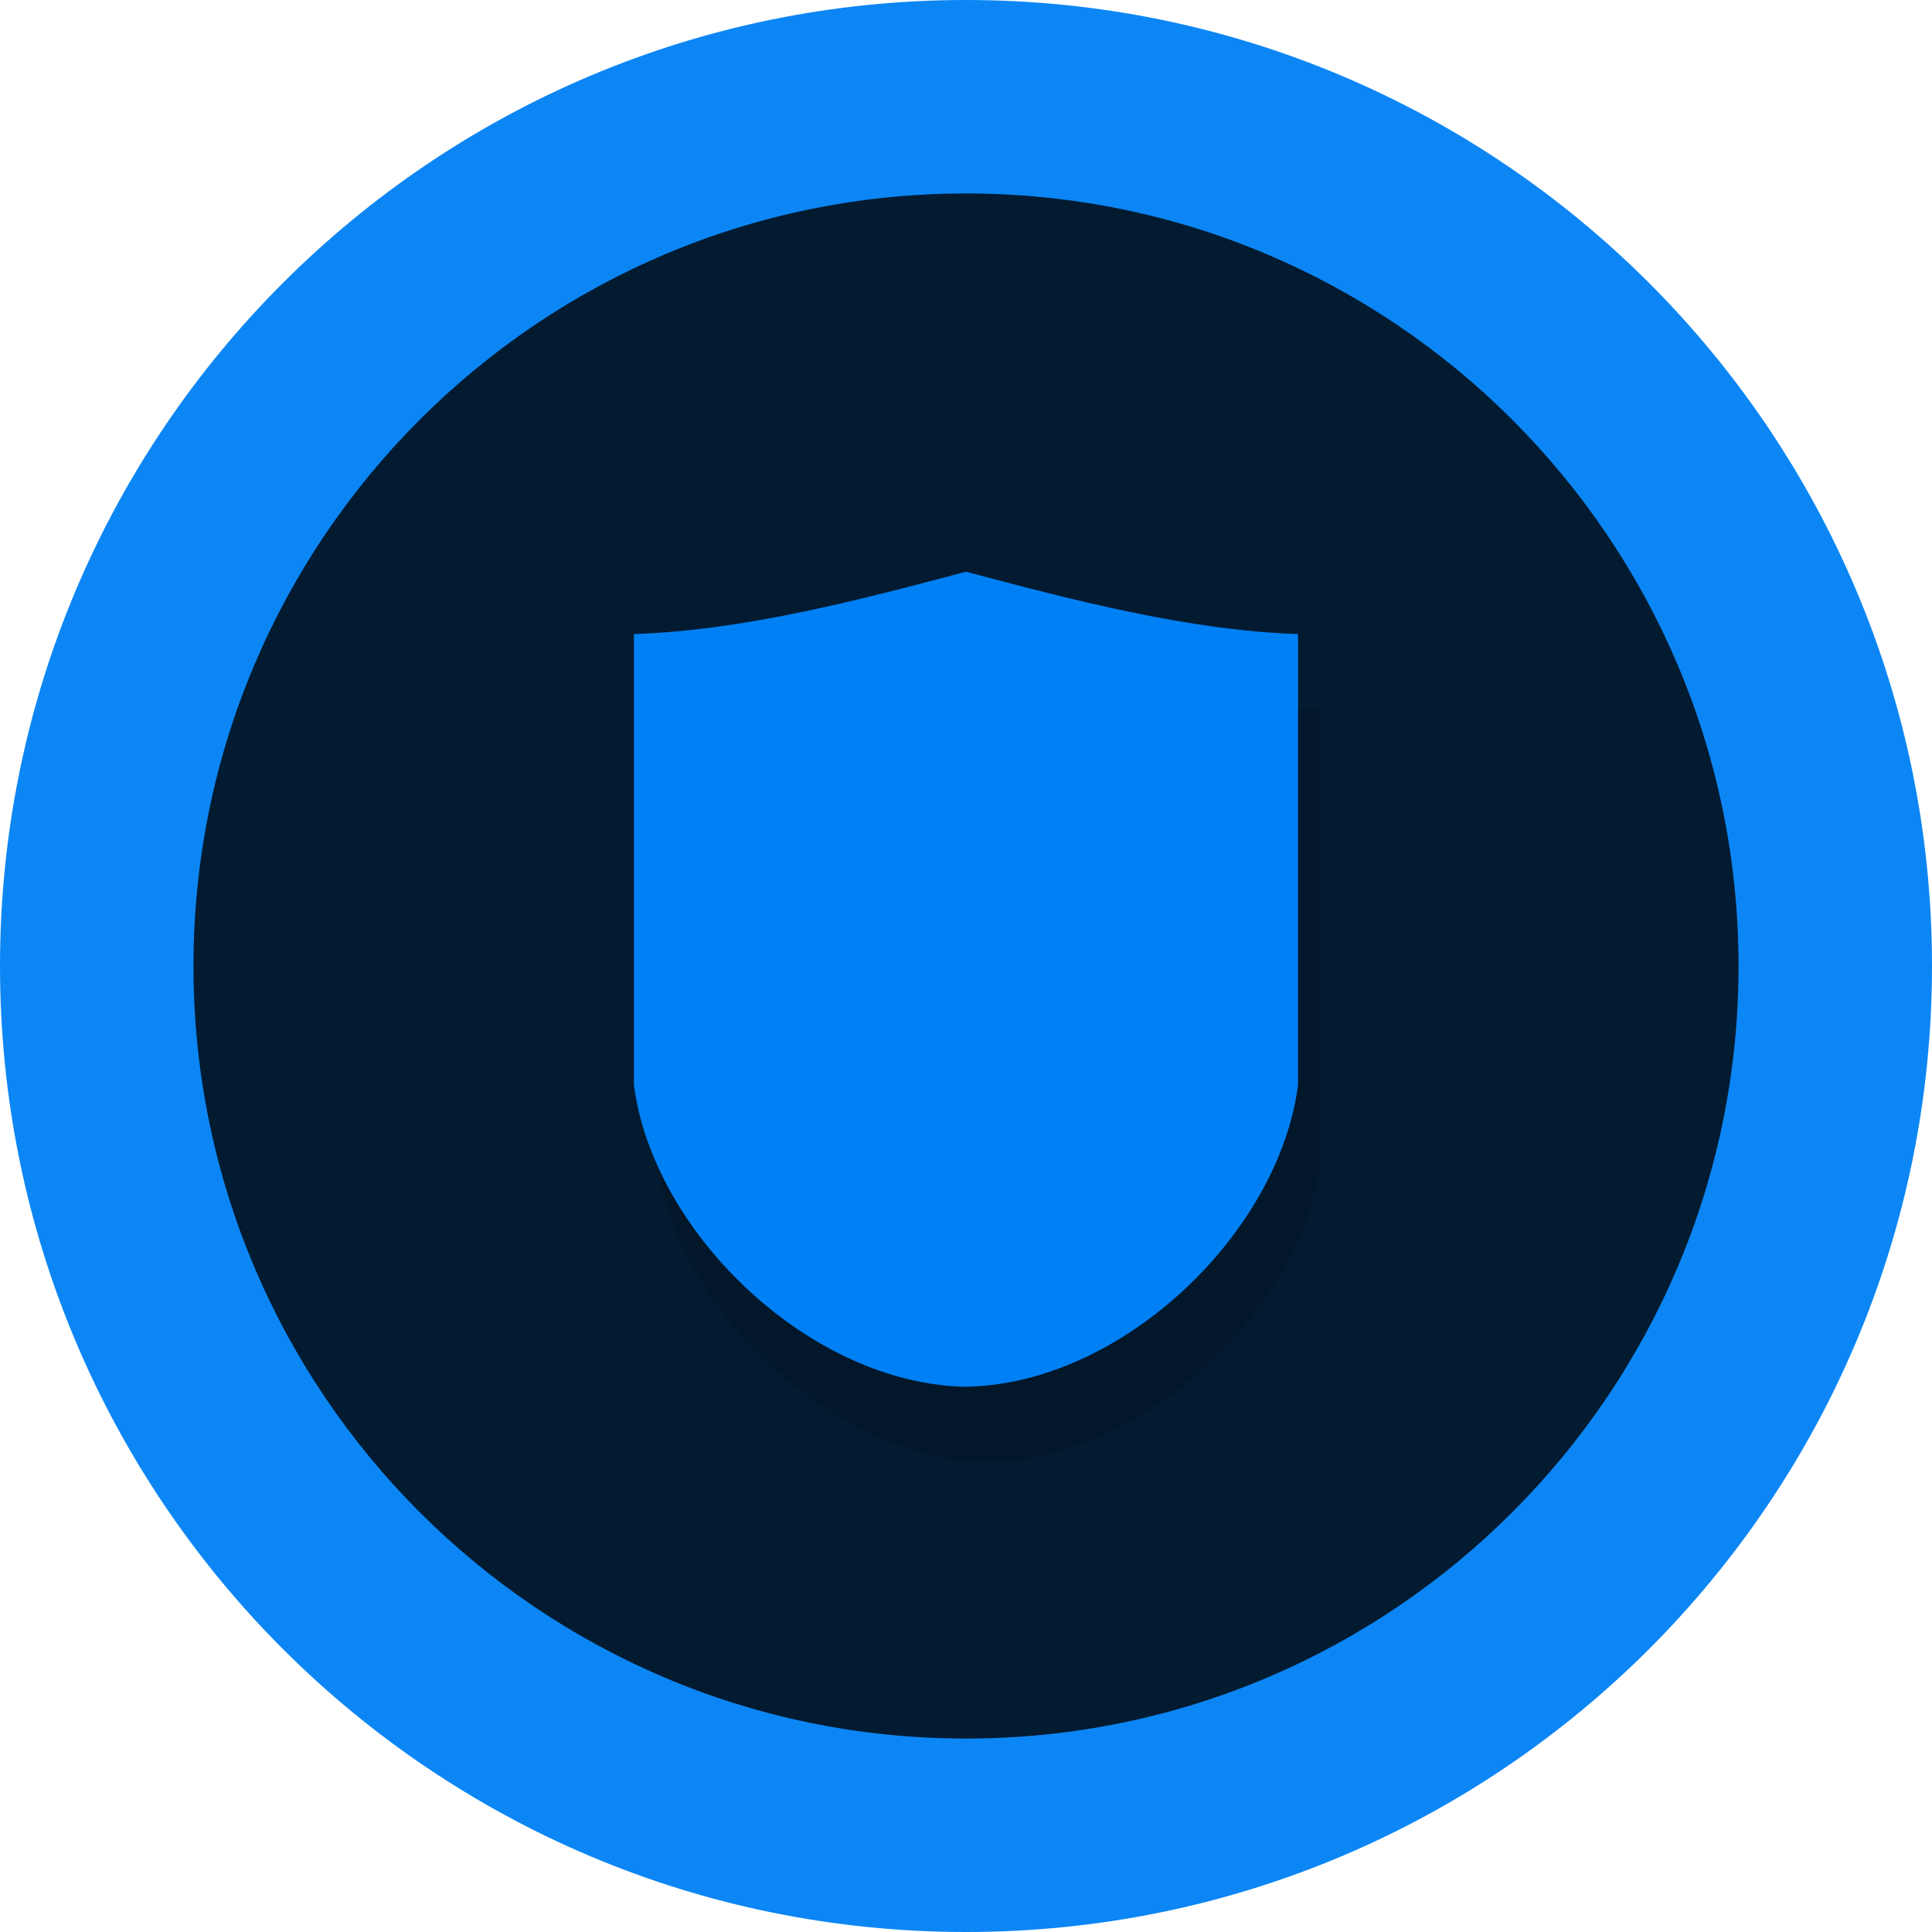
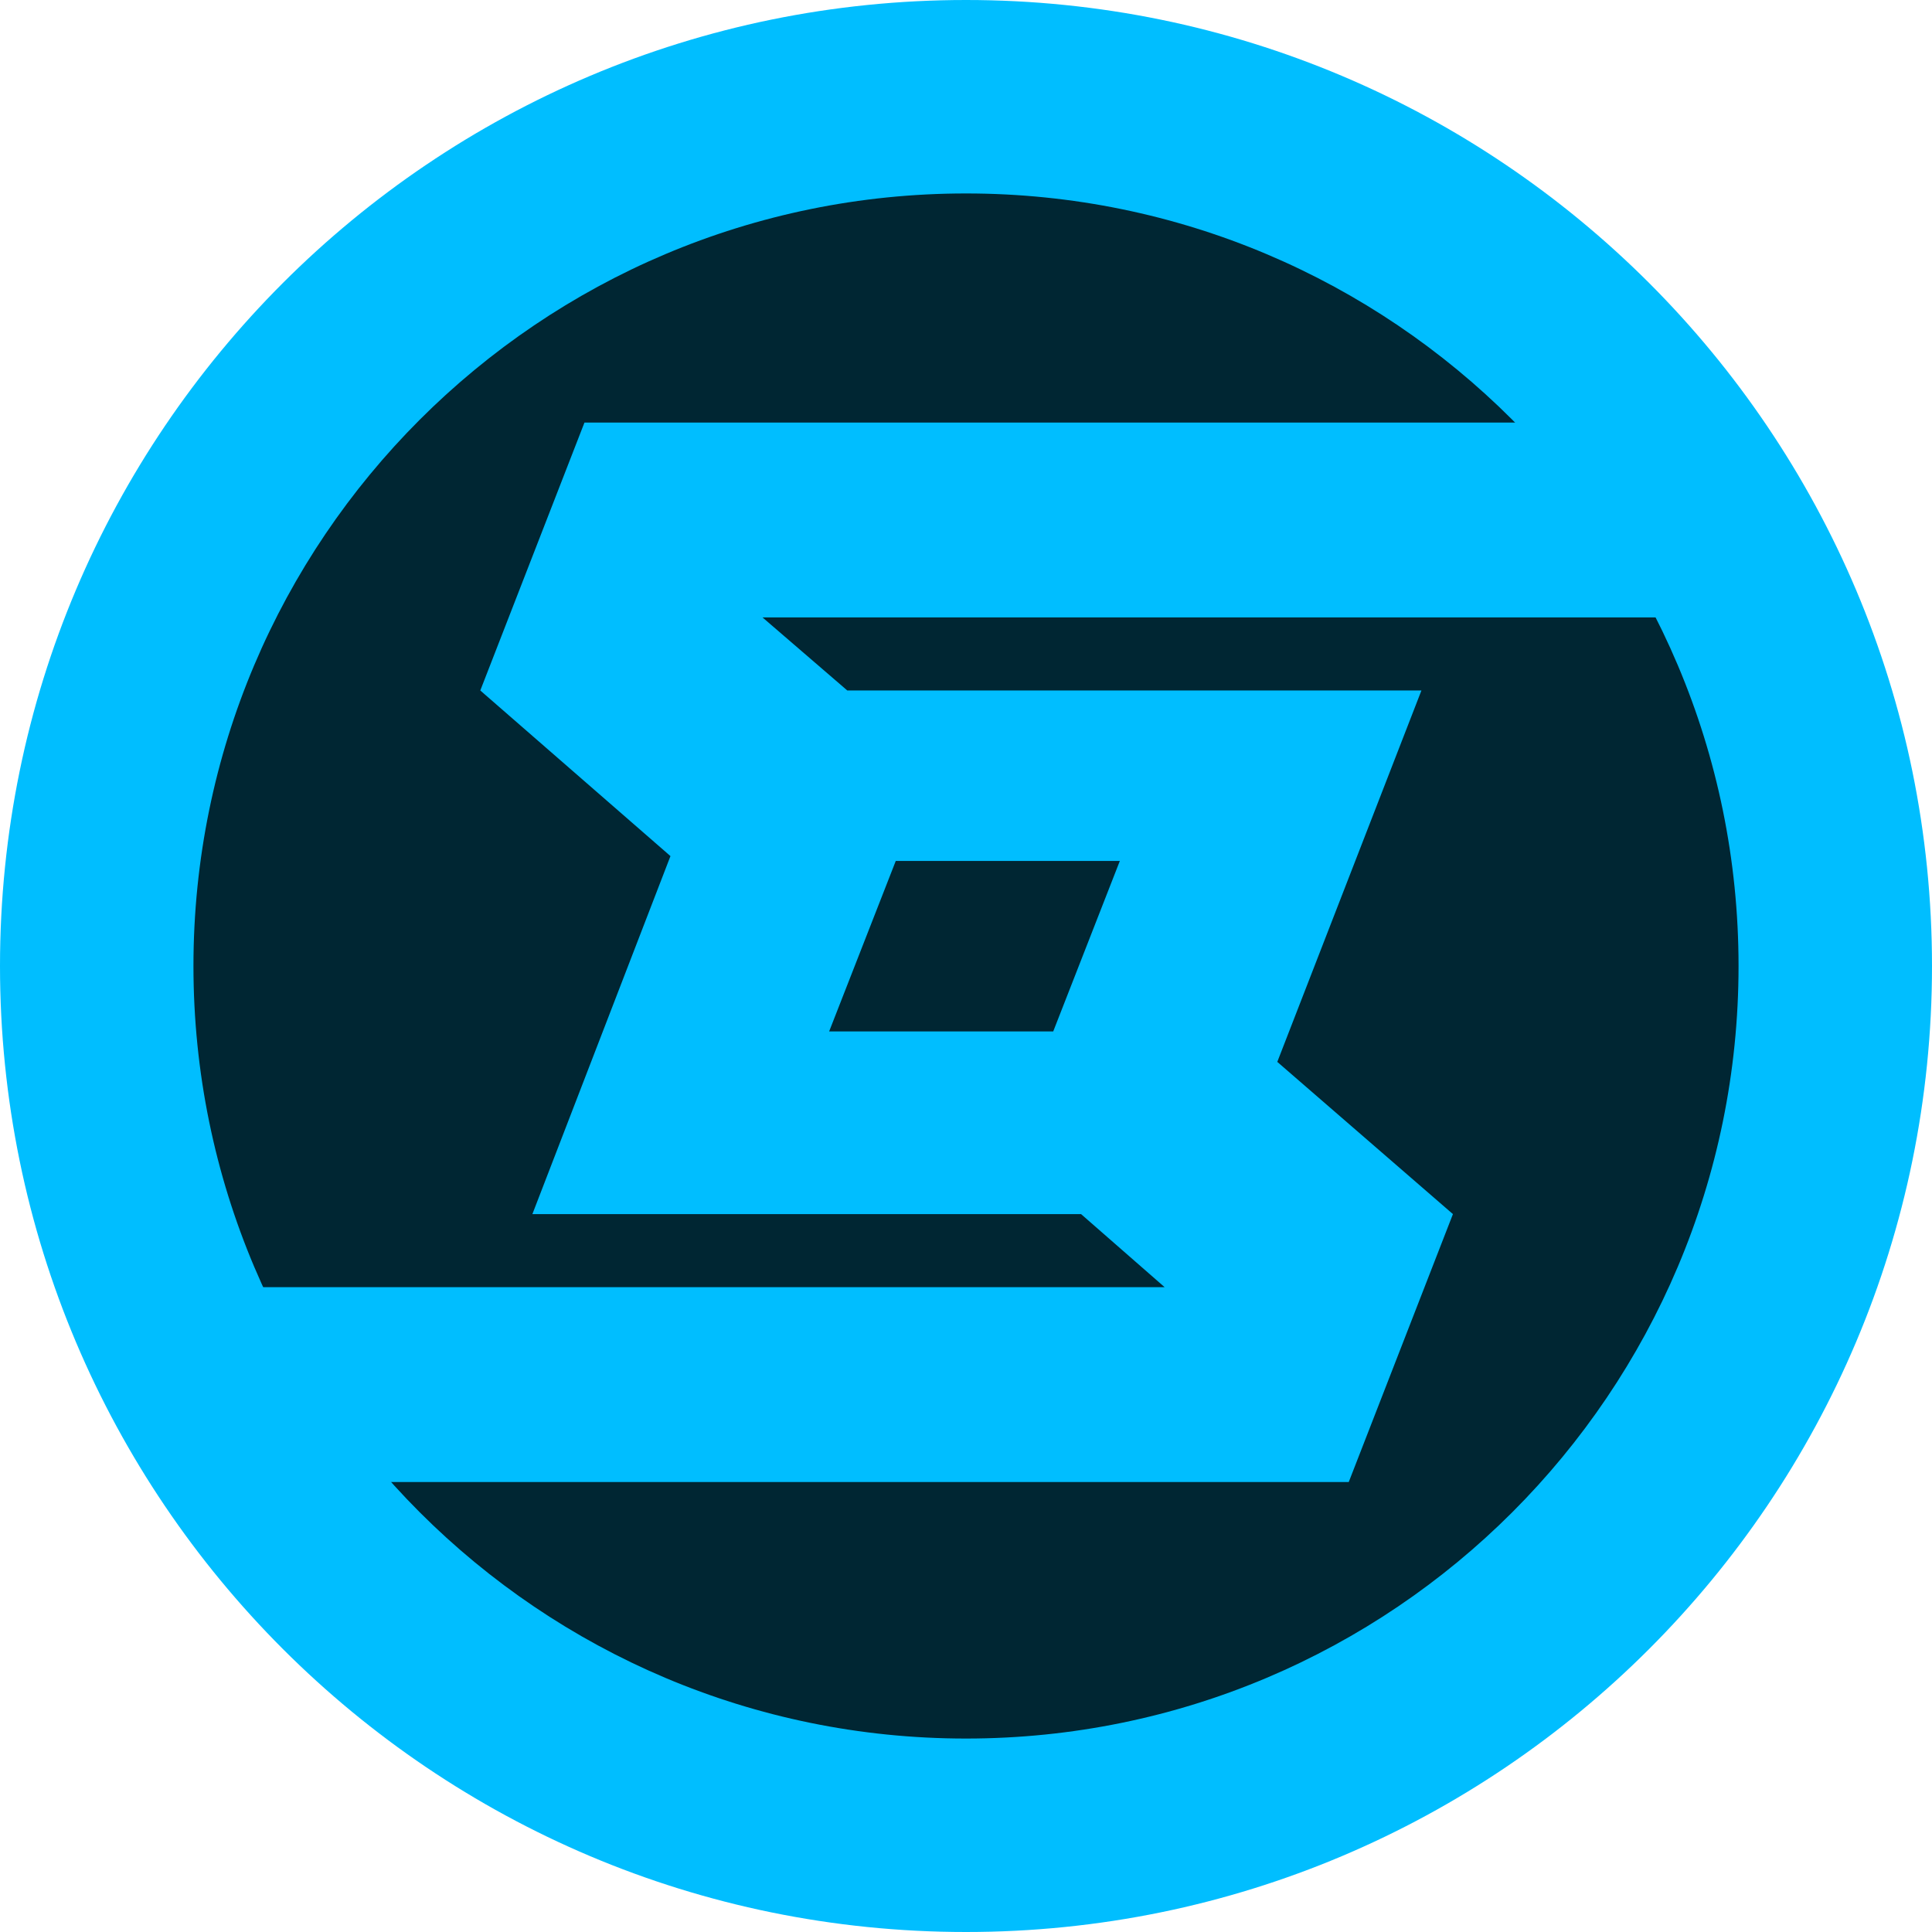
<svg xmlns="http://www.w3.org/2000/svg" xmlns:xlink="http://www.w3.org/1999/xlink" width="512" height="512" id="svg8471" version="1.1">
  <defs id="defs8473">
    <linearGradient xlink:href="#linearGradient3837-2-7" id="linearGradient4078" gradientUnits="userSpaceOnUse" gradientTransform="matrix(0.7071068,0.7071068,-0.7071068,0.7071068,235.9479,695.472)" x1="740.82" y1="357.632" x2="1074.445" y2="357.632" />
    <linearGradient id="linearGradient3837-2-7">
      <stop style="stop-color:#2e4f67;stop-opacity:0.204;" offset="0" id="stop3839-9-8" />
      <stop style="stop-color:#7e9cbd;stop-opacity:0.106;" offset="1" id="stop3841-81-8" />
    </linearGradient>
    <linearGradient id="linearGradient3837-2-1-7">
      <stop style="stop-color:#2e4f67;stop-opacity:0.204;" offset="0" id="stop3839-9-83-7" />
      <stop style="stop-color:#7e9cbd;stop-opacity:0.106;" offset="1" id="stop3841-81-17-2" />
    </linearGradient>
-     <linearGradient xlink:href="#linearGradient3837-2-9" id="linearGradient4174" gradientUnits="userSpaceOnUse" gradientTransform="matrix(0.7071068,0.7071068,-0.7071068,0.7071068,-1476.052,355.472)" x1="740.82" y1="357.632" x2="1074.445" y2="357.632" />
-     <linearGradient id="linearGradient3837-2-9">
-       <stop style="stop-color:#2e4f67;stop-opacity:0.204;" offset="0" id="stop3839-9-5" />
-       <stop style="stop-color:#7e9cbd;stop-opacity:0.106;" offset="1" id="stop3841-81-4" />
-     </linearGradient>
  </defs>
  <g id="layer1" transform="translate(0,-540.3622)">
-     <path style="opacity:0.95;fill:#0080f5;fill-opacity:1;stroke:none" id="path4591-5-0-4-5-4" d="m 496,-180 a 254,254 0 1 1 -508,0 254,254 0 1 1 508,0 z" transform="matrix(1.007874,0,0,1.007874,12.09449,977.7795)" />
-     <path style="opacity:0.8;fill:#000000;fill-opacity:1;stroke:none" id="path4591-5-0-4-5-4-7" d="m 496,-180 a 254,254 0 1 1 -508,0 254,254 0 1 1 508,0 z" transform="matrix(0.8060342,0,0,0.8060342,60.93972,941.4484)" />
-     <path style="opacity:0.15;fill:#000000;fill-opacity:1;stroke:none" d="M 261.994,711.877 C 232.776,719.64 202.843,727.421 174,728.397 l 0,119.437 c 4.993,39.236 46.718,79.398 88.122,80.043 l 0,-0.028 C 303.463,927.126 345.015,887.009 350,847.834 l 0,-119.437 c -28.843,-0.976 -58.776,-8.757 -87.994,-16.52 -0.004,-8.7e-4 -0.009,8.8e-4 -0.013,0 z" id="rect2996-9-8" />
-     <path style="fill:#0080f5;fill-opacity:1;stroke:none" d="M 255.994,691.878 C 226.776,699.64 196.843,707.421 168,708.397 l 0,119.437 c 4.993,39.236 46.718,79.398 88.122,80.043 l 0,-0.028 C 297.463,907.127 339.015,867.009 344,827.834 l 0,-119.437 c -28.843,-0.976 -58.776,-8.757 -87.994,-16.52 -0.004,-8.7e-4 -0.009,8.8e-4 -0.013,0 z" id="rect2996-9" />
+     <path style="opacity:1;fill:#00beff;fill-opacity:1;stroke:none" id="path4591-5-0-4-5-4" d="M 496,-180 C 496,-39.72 382.28,74 242,74 101.72,74 -12,-39.72 -12,-180 c 0,-140.28 113.72,-254 254,-254 140.28,0 254,113.72 254,254 z" transform="matrix(1.007874,0,0,1.007874,12.09449,977.7795)" />
+     <path style="opacity:0.8;fill:#000000;fill-opacity:1;stroke:none" id="path4591-5-0-4-5-4-7" d="M 496,-180 C 496,-39.72 382.28,74 242,74 101.72,74 -12,-39.72 -12,-180 c 0,-140.28 113.72,-254 254,-254 140.28,0 254,113.72 254,254 z" transform="matrix(0.8060342,0,0,0.8060342,60.93972,941.4484)" />
+     <path id="path8966-3" d="m 296.766,768.527 h -59.383 l -17.654,45.18 h 59.383 l 17.654,-45.18 z M 466.57,652.351 446.668,703.985 H 202.074 l 22.47,19.363 h 152.149 l -38.198,98.427 46.544,40.339 -27.605,70.997 H 45.43 l 19.901,-51.634 H 308.642 L 286.494,862.114 H 141.086 l 36.593,-94.877 -50.396,-43.889 27.605,-70.997 h 311.681 z" style="fill:#00beff;fill-opacity:1" />
  </g>
</svg>
